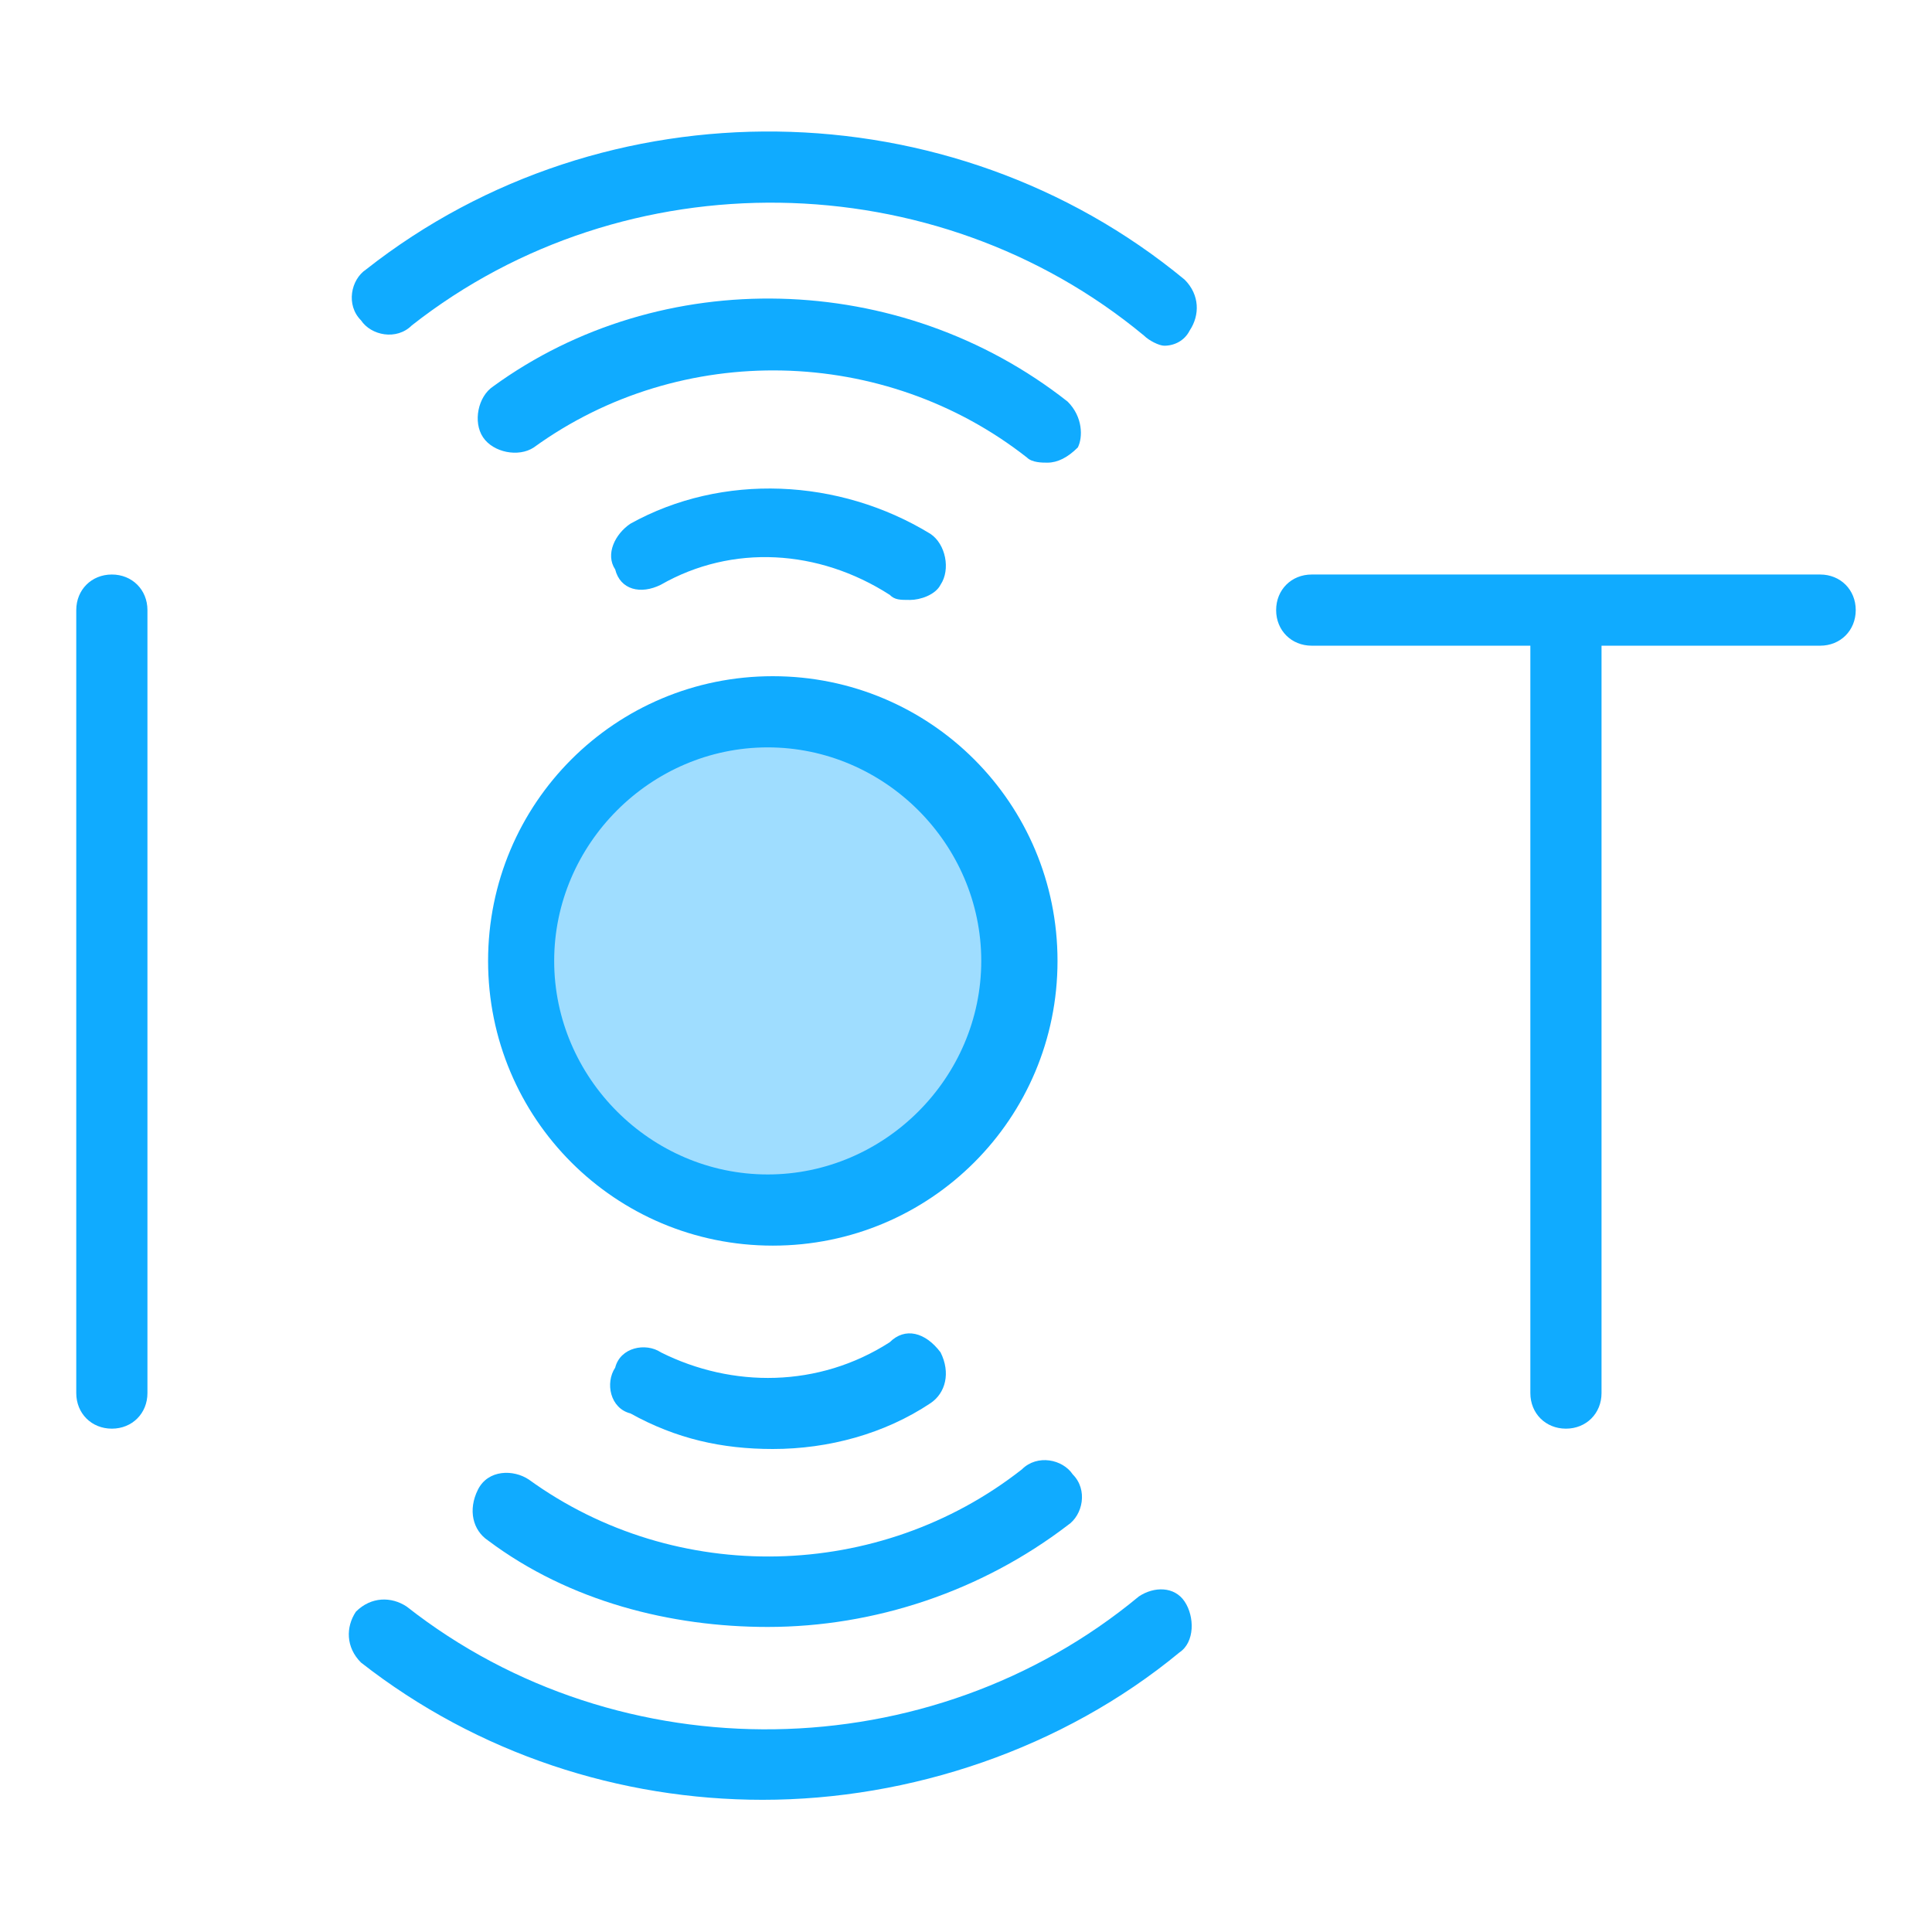
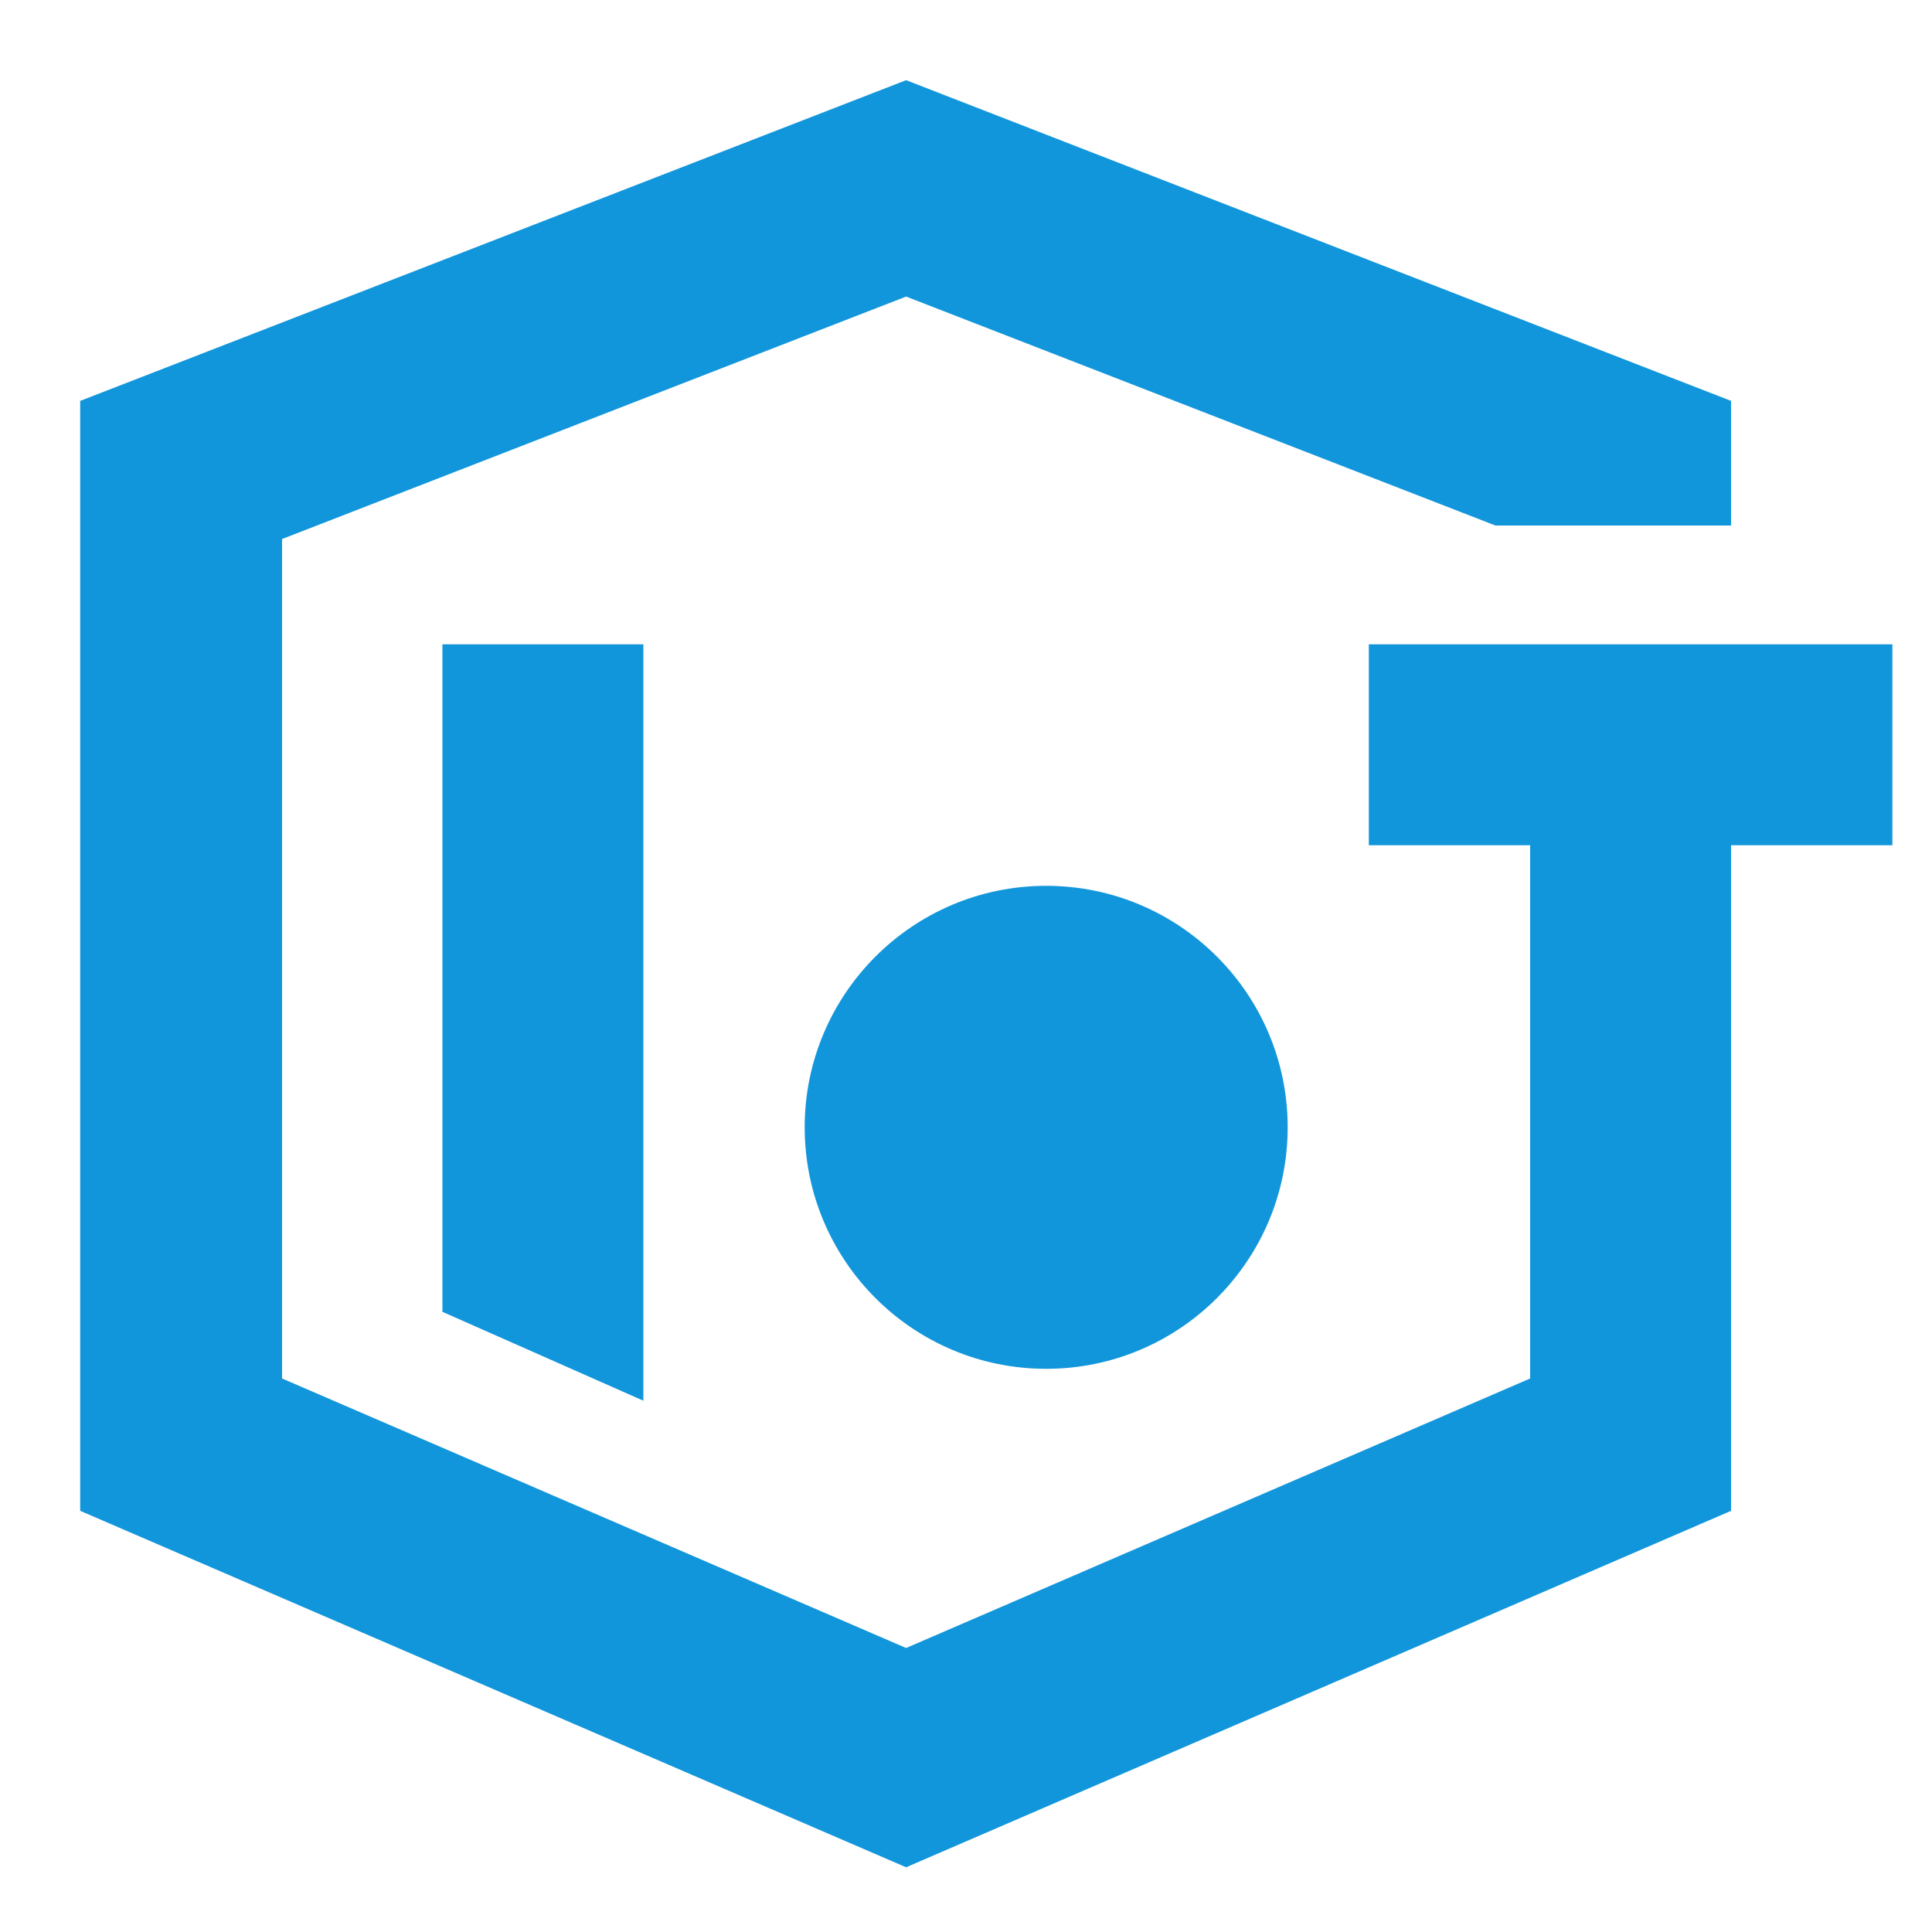
- <svg xmlns="http://www.w3.org/2000/svg" t="1688394100157" class="icon" viewBox="0 0 1024 1024" version="1.1" p-id="3256" width="200" height="200">
-   <path d="M406.905 509.305m-132.042 0a132.042 132.042 0 1 0 264.084 0 132.042 132.042 0 1 0-264.084 0Z" fill="#10ABFF" opacity=".4" p-id="3257" />
-   <path d="M59.284 304.505c-10.779 0-18.863 8.084-18.863 18.863v414.989c0 10.779 8.084 18.863 18.863 18.863s18.863-8.084 18.863-18.863V323.368c0-10.779-8.084-18.863-18.863-18.863zM964.716 304.505h-269.474c-10.779 0-18.863 8.084-18.863 18.863s8.084 18.863 18.863 18.863h115.874v396.126c0 10.779 8.084 18.863 18.863 18.863s18.863-8.084 18.863-18.863V342.232h115.874c10.779 0 18.863-8.084 18.863-18.863s-8.084-18.863-18.863-18.863zM350.316 309.895c37.726-21.558 83.537-18.863 121.263 5.389 2.695 2.695 5.389 2.695 10.779 2.695s13.474-2.695 16.168-8.084c5.389-8.084 2.695-21.558-5.389-26.947-48.505-29.642-110.484-32.337-158.989-5.389-8.084 5.389-13.474 16.168-8.084 24.253 2.695 10.779 13.474 13.474 24.253 8.084zM565.895 212.884c-88.926-70.063-215.579-72.758-304.505-8.084-8.084 5.389-10.779 18.863-5.389 26.947 5.389 8.084 18.863 10.779 26.947 5.389 78.147-56.589 185.937-53.895 261.389 5.389 2.695 2.695 8.084 2.695 10.779 2.695 5.389 0 10.779-2.695 16.168-8.084 2.695-5.389 2.695-16.168-5.389-24.253z" fill="#10ABFF" p-id="3258" />
-   <path d="M194.021 142.821c-8.084 5.389-10.779 18.863-2.695 26.947 5.389 8.084 18.863 10.779 26.947 2.695 113.179-88.926 277.558-86.232 388.042 5.389 2.695 2.695 8.084 5.389 10.779 5.389 5.389 0 10.779-2.695 13.474-8.084 5.389-8.084 5.389-18.863-2.695-26.947-123.958-102.4-307.2-105.095-433.853-5.389zM471.579 711.411c-37.726 24.253-83.537 24.253-121.263 5.389-8.084-5.389-21.558-2.695-24.253 8.084-5.389 8.084-2.695 21.558 8.084 24.253 24.253 13.474 48.505 18.863 75.453 18.863 29.642 0 59.284-8.084 83.537-24.253 8.084-5.389 10.779-16.168 5.389-26.947-8.084-10.779-18.863-13.474-26.947-5.389zM258.695 816.505c43.116 32.337 97.011 45.811 148.211 45.811 56.589 0 113.179-18.863 158.989-53.895 8.084-5.389 10.779-18.863 2.695-26.947-5.389-8.084-18.863-10.779-26.947-2.695-75.453 59.284-183.242 61.979-261.389 5.389-8.084-5.389-21.558-5.389-26.947 5.389-5.389 10.779-2.695 21.558 5.389 26.947z" fill="#10ABFF" p-id="3259" />
-   <path d="M603.621 846.147c-110.484 91.621-274.863 94.316-388.042 5.389-8.084-5.389-18.863-5.389-26.947 2.695-5.389 8.084-5.389 18.863 2.695 26.947 61.979 48.505 137.432 72.758 212.884 72.758 78.147 0 158.989-26.947 220.968-78.147 8.084-5.389 8.084-18.863 2.695-26.947s-16.168-8.084-24.253-2.695zM258.695 509.305c0 83.537 67.368 150.905 150.905 150.905 83.537 0 150.905-67.368 150.905-150.905 0-83.537-67.368-150.905-150.905-150.905-83.537 0-150.905 67.368-150.905 150.905z m148.211-113.179c61.979 0 113.179 51.2 113.179 113.179s-51.2 113.179-113.179 113.179c-61.979 0-113.179-51.2-113.179-113.179s51.2-113.179 113.179-113.179z" fill="#10ABFF" p-id="3260" />
+ <svg xmlns="http://www.w3.org/2000/svg" t="1688403472829" class="icon" viewBox="0 0 1024 1024" version="1.1" p-id="6880" width="200" height="200">
+   <path d="M917.504 448v352.768l-437.248 188.928-437.76-188.928V212.48L480.256 42.496l437.248 169.984v66.048h-124.928l-312.32-121.344-330.752 128.512v444.928l330.752 142.848 330.752-142.848V448h-85.504V341.504h277.504v106.496h-85.504zM234.496 341.504h106.496V742.4l-106.496-47.104V341.504z m320 384c-70.656 0-128-57.344-128-128s57.344-128 128-128 128 57.344 128 128-57.344 128-128 128z" fill="#1296db" p-id="6881" />
</svg>
